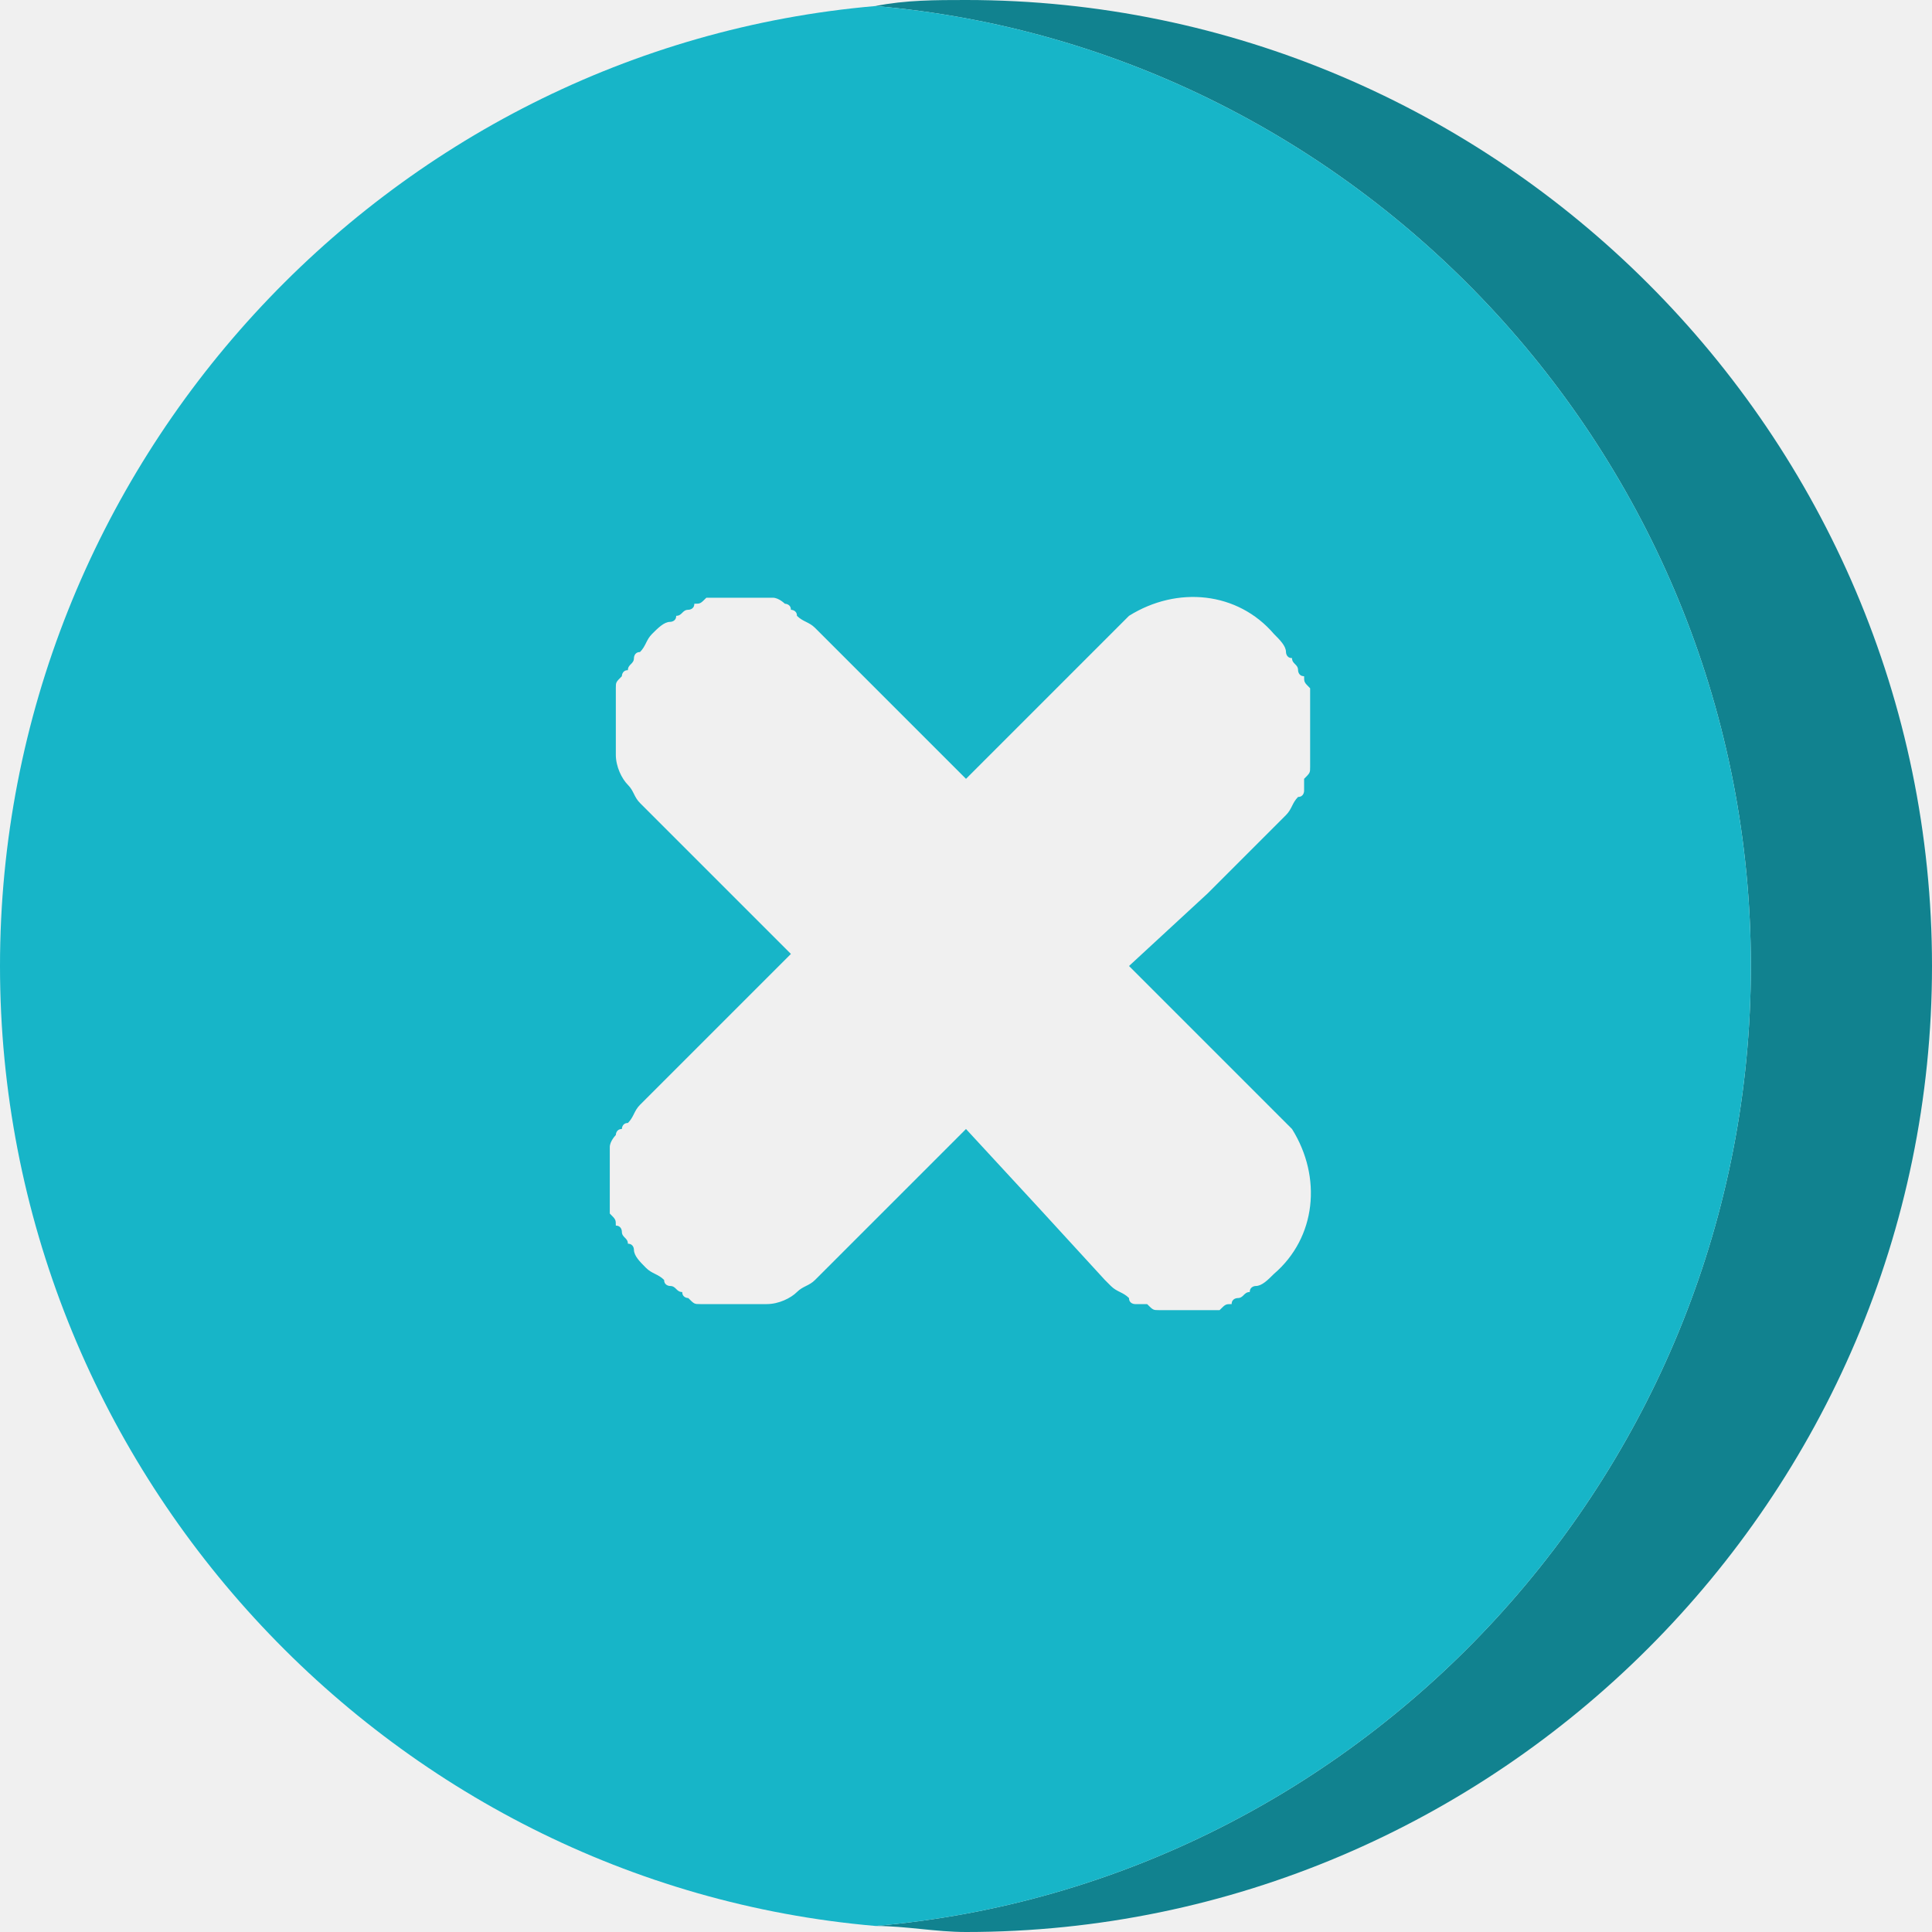
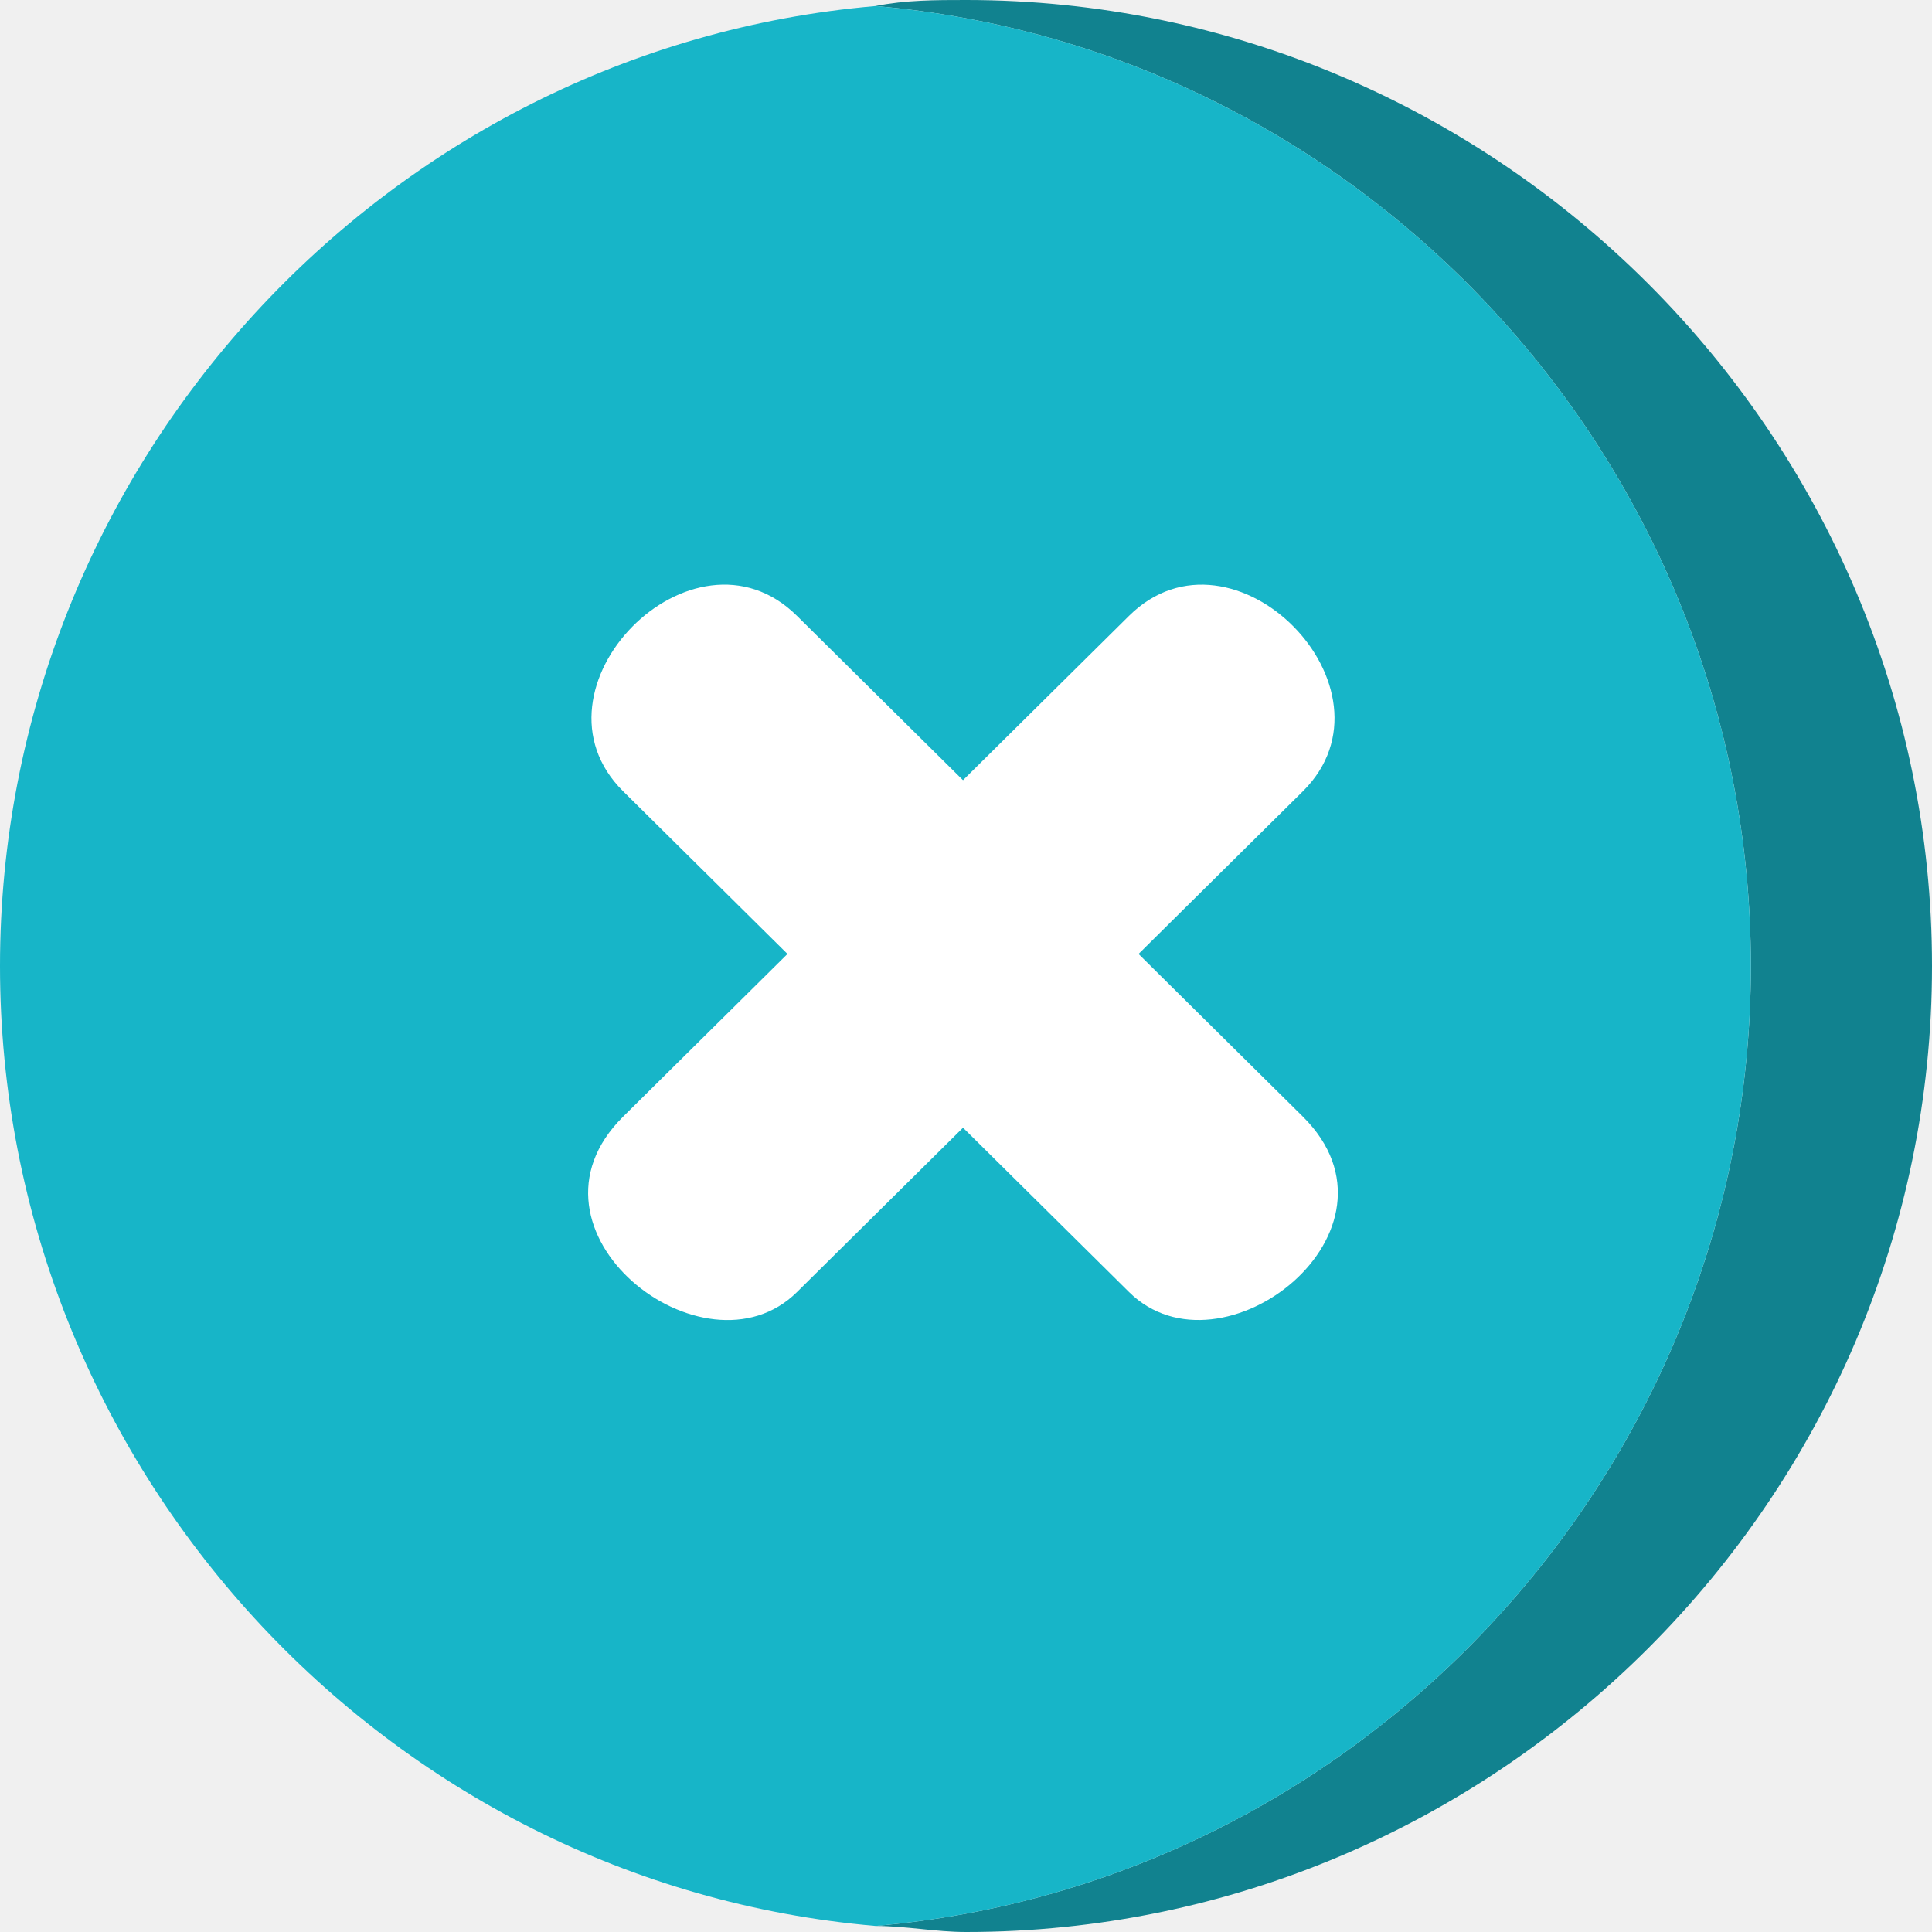
<svg xmlns="http://www.w3.org/2000/svg" version="1.1" id="Capa_1" x="0px" y="0px" viewBox="0 0 32 32" style="enable-background:new 0 0 32 32;" xml:space="preserve">
-   <style type="text/css">
+   <defs id="defs1011" />
+   <style type="text/css" id="style1002">
	.st0{fill:#17B5C8;}
	.st1{fill:#11828F;}
	.st2{fill:none;}
	.st3{fill:#A6D100;}
	.st4{fill:#89AB00;}
	.st5{fill:#5F7993;}
	.st6{fill:#405162;}
	.st7{fill:#FFFFFF;}
	.st8{fill:#3A5368;}
</style>
-   <path class="st1" d="M16,0c-0.5,0-1,0-1.5,0.1C22.6,0.8,29,7.7,29,16s-6.4,15.2-14.5,15.9c0.5,0,1,0.1,1.5,0.1c8.8,0,16-7.2,16-16  S24.8,0,16,0z" />
-   <path class="st0" d="M14.5,0.1C6.4,0.8,0,7.7,0,16s6.4,15.2,14.5,15.9C22.6,31.2,29,24.3,29,16S22.6,0.8,14.5,0.1z M21.7,12.3  c0,0,0,0.1,0,0.1c0,0,0,0,0,0c0,0.1,0,0.1,0,0.2c0,0,0,0,0,0c0,0,0,0.1,0,0.1c0,0,0,0,0,0c0,0,0,0,0,0c0,0.1,0,0.1-0.1,0.2  c0,0,0,0,0,0.1c0,0,0,0,0,0.1c0,0,0,0.1-0.1,0.1c0,0,0,0,0,0c0,0,0,0,0,0c0,0,0,0,0,0c-0.1,0.1-0.1,0.2-0.2,0.3c0,0,0,0,0,0  c0,0,0,0,0,0c0,0,0,0-0.1,0.1L20,14.8L18.7,16l1.2,1.2l1.2,1.2c0.1,0.1,0.2,0.2,0.3,0.3c0.5,0.8,0.4,1.8-0.3,2.4c0,0,0,0,0,0  s0,0,0,0l0,0c0,0,0,0,0,0c0,0,0,0,0,0c-0.1,0.1-0.2,0.2-0.3,0.2c0,0,0,0,0,0c0,0-0.1,0-0.1,0.1c0,0,0,0,0,0c-0.1,0-0.1,0.1-0.2,0.1  c0,0,0,0,0,0c0,0-0.1,0-0.1,0.1c0,0,0,0,0,0c-0.1,0-0.1,0-0.2,0.1c0,0,0,0,0,0c-0.1,0-0.1,0-0.2,0c0,0,0,0,0,0c-0.1,0-0.1,0-0.2,0  c0,0,0,0,0,0c-0.1,0-0.1,0-0.2,0c0,0,0,0,0,0c0,0-0.1,0-0.1,0c0,0,0,0,0,0c-0.1,0-0.1,0-0.2,0c0,0,0,0,0,0c0,0-0.1,0-0.1,0  c0,0,0,0,0,0c0,0,0,0,0,0c-0.1,0-0.1,0-0.2-0.1c0,0,0,0-0.1,0c0,0,0,0-0.1,0c0,0-0.1,0-0.1-0.1c0,0,0,0,0,0c0,0,0,0,0,0c0,0,0,0,0,0  c-0.1-0.1-0.2-0.1-0.3-0.2c0,0,0,0,0,0c0,0,0,0,0,0c0,0,0,0-0.1-0.1L17.2,20L16,18.7l-2.4,2.4c0,0,0,0-0.1,0.1  c-0.1,0.1-0.2,0.1-0.3,0.2c0,0,0,0,0,0c0,0,0,0,0,0c-0.1,0.1-0.3,0.2-0.5,0.2c0,0-0.1,0-0.1,0c-0.1,0-0.1,0-0.2,0  c-0.1,0-0.1,0-0.2,0c-0.1,0-0.1,0-0.2,0c-0.1,0-0.1,0-0.2,0c-0.1,0-0.1,0-0.2,0c-0.1,0-0.1,0-0.2-0.1c0,0-0.1,0-0.1-0.1  c-0.1,0-0.1-0.1-0.2-0.1c0,0-0.1,0-0.1-0.1c-0.1-0.1-0.2-0.1-0.3-0.2c0,0,0,0,0,0c-0.1-0.1-0.2-0.2-0.2-0.3c0,0,0-0.1-0.1-0.1  c0-0.1-0.1-0.1-0.1-0.2c0,0,0-0.1-0.1-0.1c0-0.1,0-0.1-0.1-0.2c0-0.1,0-0.1,0-0.2c0-0.1,0-0.1,0-0.2c0-0.1,0-0.1,0-0.2  c0-0.1,0-0.1,0-0.2c0-0.1,0-0.1,0-0.2c0,0,0-0.1,0-0.1c0-0.1,0.1-0.2,0.1-0.2c0,0,0-0.1,0.1-0.1c0,0,0-0.1,0.1-0.1c0,0,0,0,0,0  c0,0,0,0,0,0c0.1-0.1,0.1-0.2,0.2-0.3c0,0,0,0,0.1-0.1l2.4-2.4l-2.4-2.4c0,0,0,0-0.1-0.1c-0.1-0.1-0.1-0.2-0.2-0.3c0,0,0,0,0,0  c0,0,0,0,0,0c-0.1-0.1-0.2-0.3-0.2-0.5c0,0,0-0.1,0-0.1c0-0.1,0-0.1,0-0.2c0-0.1,0-0.1,0-0.2c0-0.1,0-0.1,0-0.2c0-0.1,0-0.1,0-0.2  c0-0.1,0-0.1,0-0.2c0-0.1,0-0.1,0.1-0.2c0,0,0-0.1,0.1-0.1c0-0.1,0.1-0.1,0.1-0.2c0,0,0-0.1,0.1-0.1c0.1-0.1,0.1-0.2,0.2-0.3v0h0  c0,0,0,0,0,0c0.1-0.1,0.2-0.2,0.3-0.2c0,0,0.1,0,0.1-0.1c0.1,0,0.1-0.1,0.2-0.1c0,0,0.1,0,0.1-0.1c0.1,0,0.1,0,0.2-0.1  c0.1,0,0.1,0,0.2,0c0.1,0,0.1,0,0.2,0c0.1,0,0.1,0,0.2,0c0.1,0,0.1,0,0.2,0c0.1,0,0.1,0,0.2,0c0,0,0.1,0,0.1,0  c0.1,0,0.2,0.1,0.2,0.1c0,0,0.1,0,0.1,0.1c0,0,0.1,0,0.1,0.1c0,0,0,0,0,0c0,0,0,0,0,0c0.1,0.1,0.2,0.1,0.3,0.2c0,0,0,0,0.1,0.1  l2.4,2.4l1.2-1.2l1.2-1.2c0.1-0.1,0.2-0.2,0.3-0.3c0.8-0.5,1.8-0.4,2.4,0.3c0,0,0,0,0,0c0,0,0,0,0,0c0,0,0,0,0,0c0,0,0,0,0,0  c0.1,0.1,0.2,0.2,0.2,0.3c0,0,0,0,0,0c0,0,0,0.1,0.1,0.1c0,0,0,0,0,0c0,0.1,0.1,0.1,0.1,0.2c0,0,0,0,0,0c0,0,0,0.1,0.1,0.1  c0,0,0,0,0,0c0,0.1,0,0.1,0.1,0.2c0,0,0,0,0,0c0,0.1,0,0.1,0,0.2c0,0,0,0,0,0c0,0.1,0,0.1,0,0.2c0,0,0,0,0,0  C21.7,12.2,21.7,12.2,21.7,12.3C21.7,12.3,21.7,12.3,21.7,12.3z" />
+   <path class="st1" d="M16,0c-0.5,0-1,0-1.5,0.1C22.6,0.8,29,7.7,29,16s-6.4,15.2-14.5,15.9c0.5,0,1,0.1,1.5,0.1c8.8,0,16-7.2,16-16  S24.8,0,16,0z" id="path1004" />
+   <path class="st0" d="M 14.5,0.1 C 6.4,0.8 0,7.7 0,16 0,24.3 6.4,31.2 14.5,31.9 22.6,31.2 29,24.3 29,16 29,7.7 22.6,0.8 14.5,0.1 Z" id="path1006" style="fill:#17b5c8" />
+   <path transform="rotate(45.29144)" style="opacity:1;fill:#ffffff;fill-opacity:1;fill-rule:nonzero;stroke:none;stroke-width:1.002;stroke-linecap:round;stroke-linejoin:round;stroke-miterlimit:4;stroke-dasharray:none;stroke-dashoffset:0;stroke-opacity:1" d="m 20.405,-6.114 c 0,-2.424 4.091,-2.408 4.091,0 V 5.674 c 0,2.159 -4.091,2.677 -4.091,0 z" id="rect1018" />
+   <path style="opacity:1;fill:#ffffff;fill-opacity:1;fill-rule:nonzero;stroke:none;stroke-width:1.002;stroke-linecap:round;stroke-linejoin:round;stroke-miterlimit:4;stroke-dasharray:none;stroke-dashoffset:0;stroke-opacity:1" d="M 13.2,10.2 C 11.478,8.495 8.611,11.413 10.322,13.107 L 18.7,21.4 c 1.534,1.519 4.78,-1.024 2.878,-2.907 z" id="rect1018-3" />
</svg>
